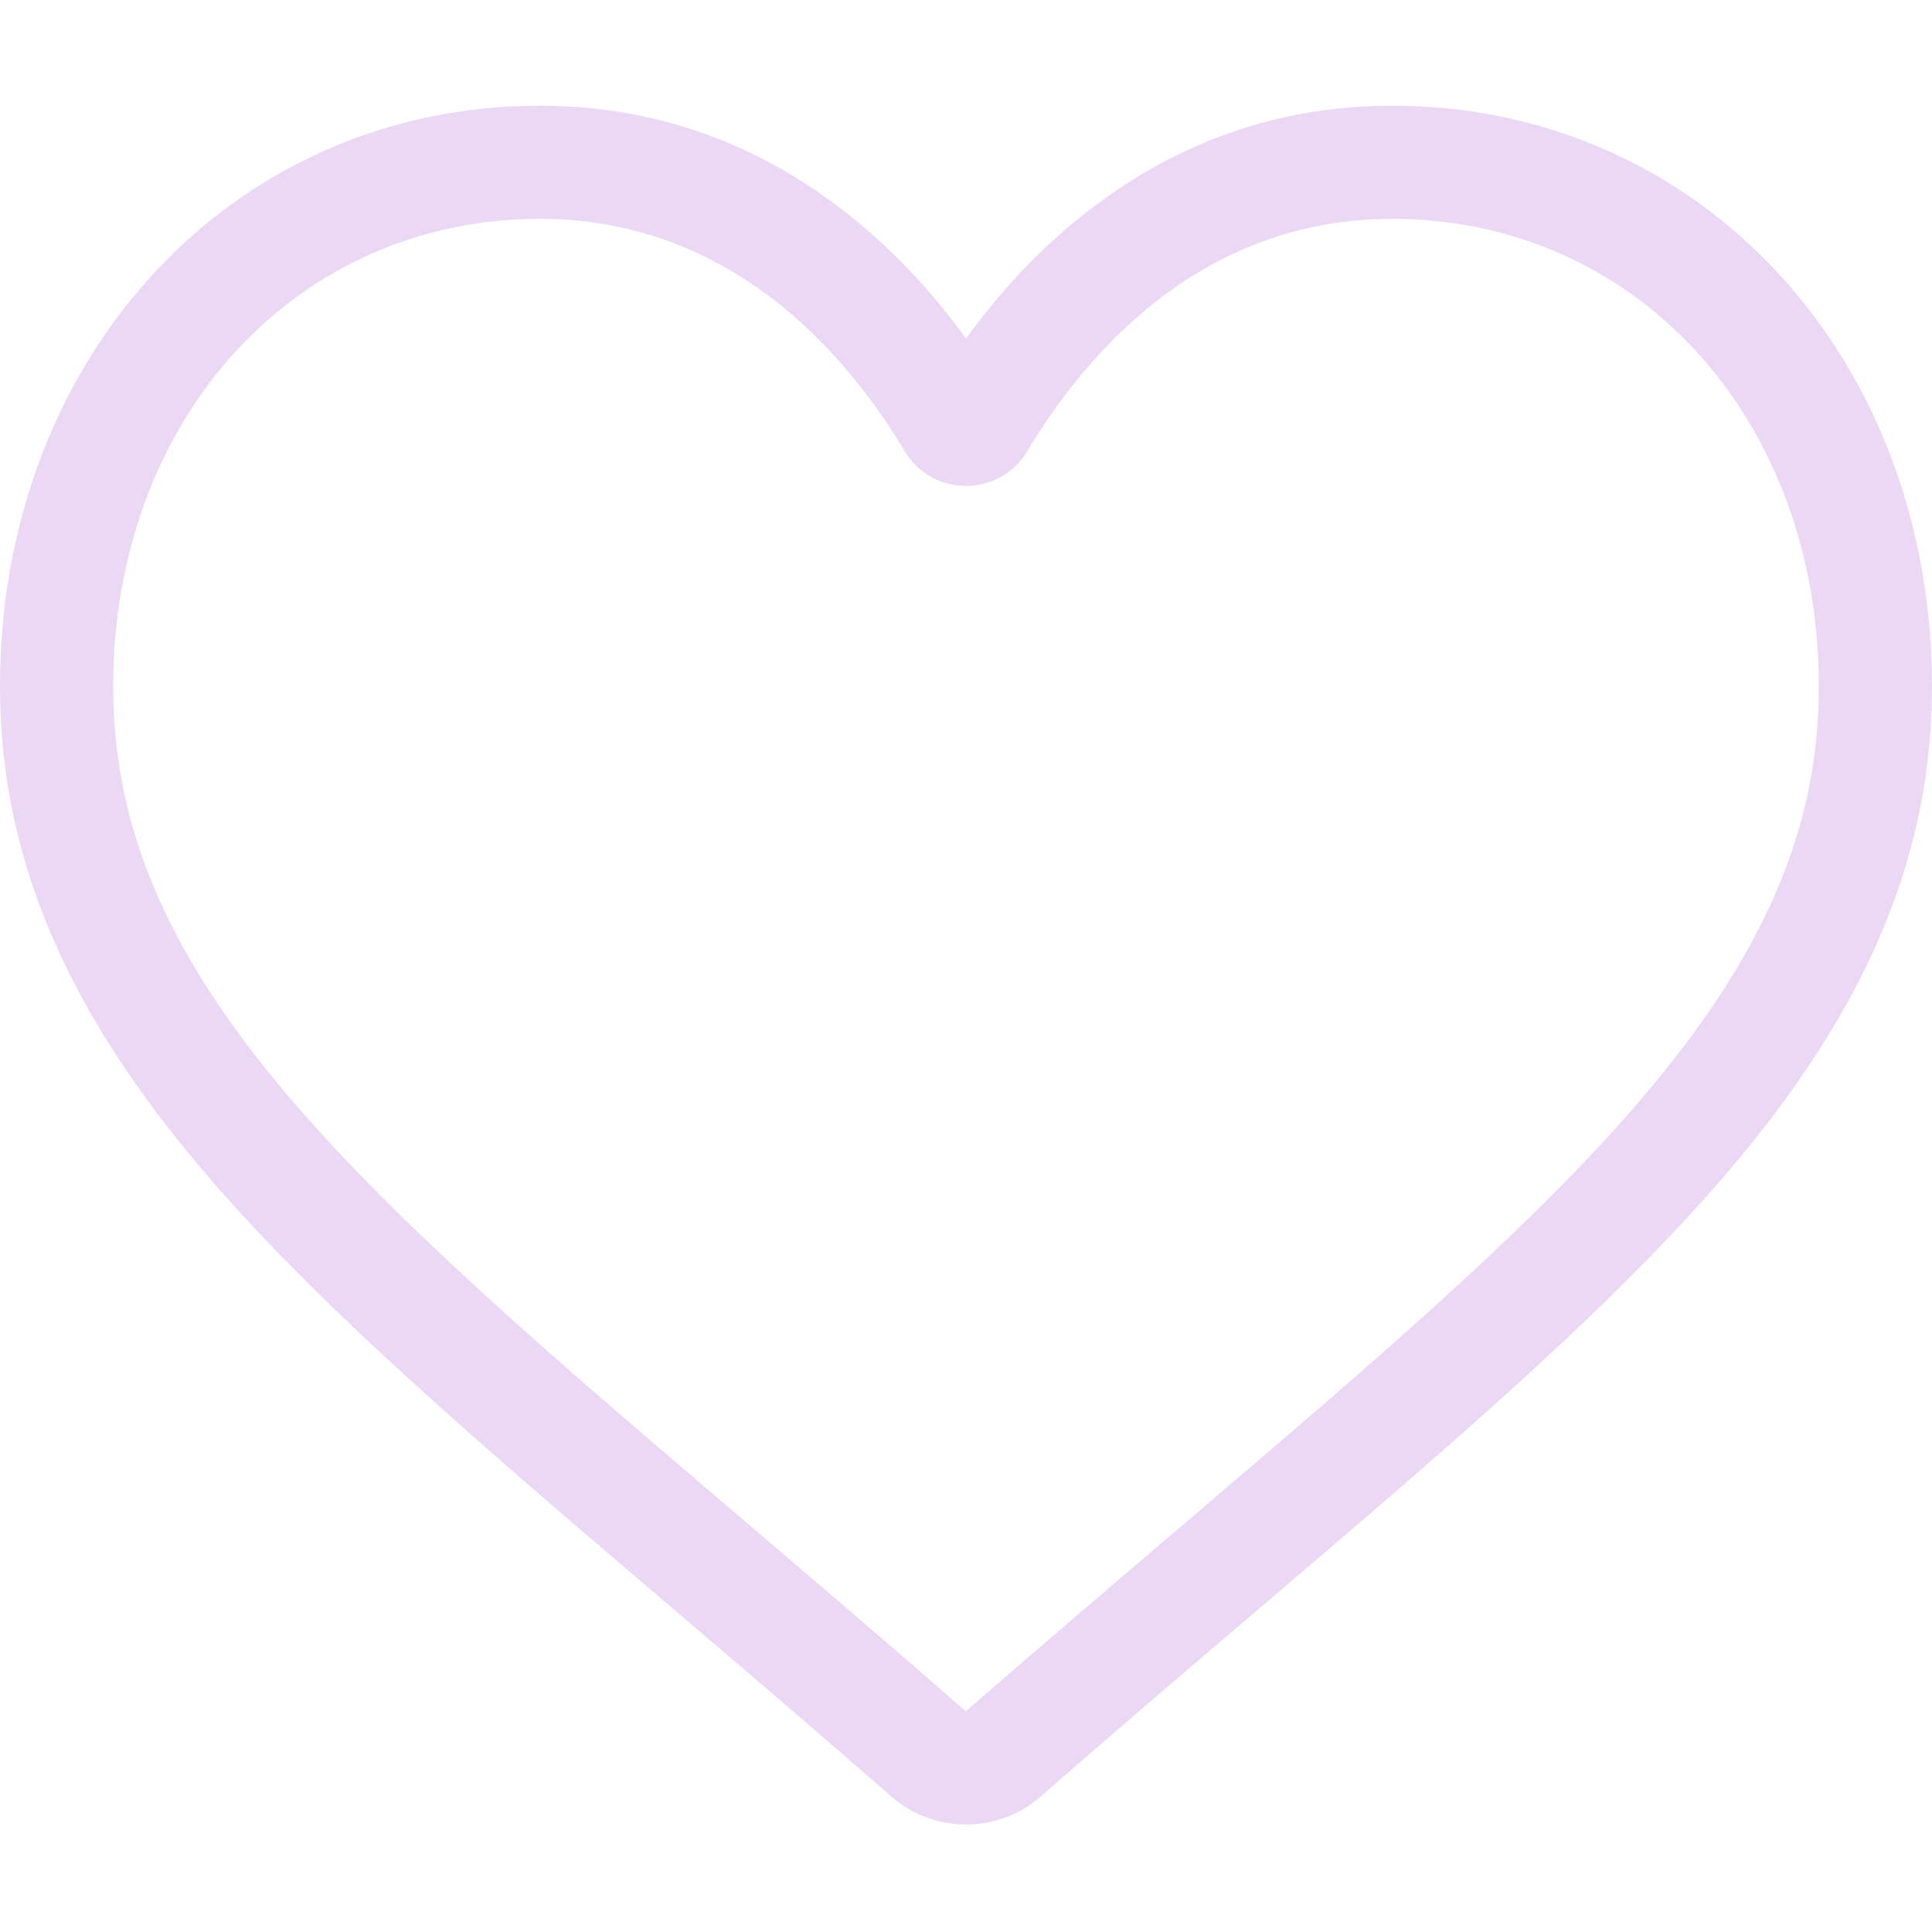
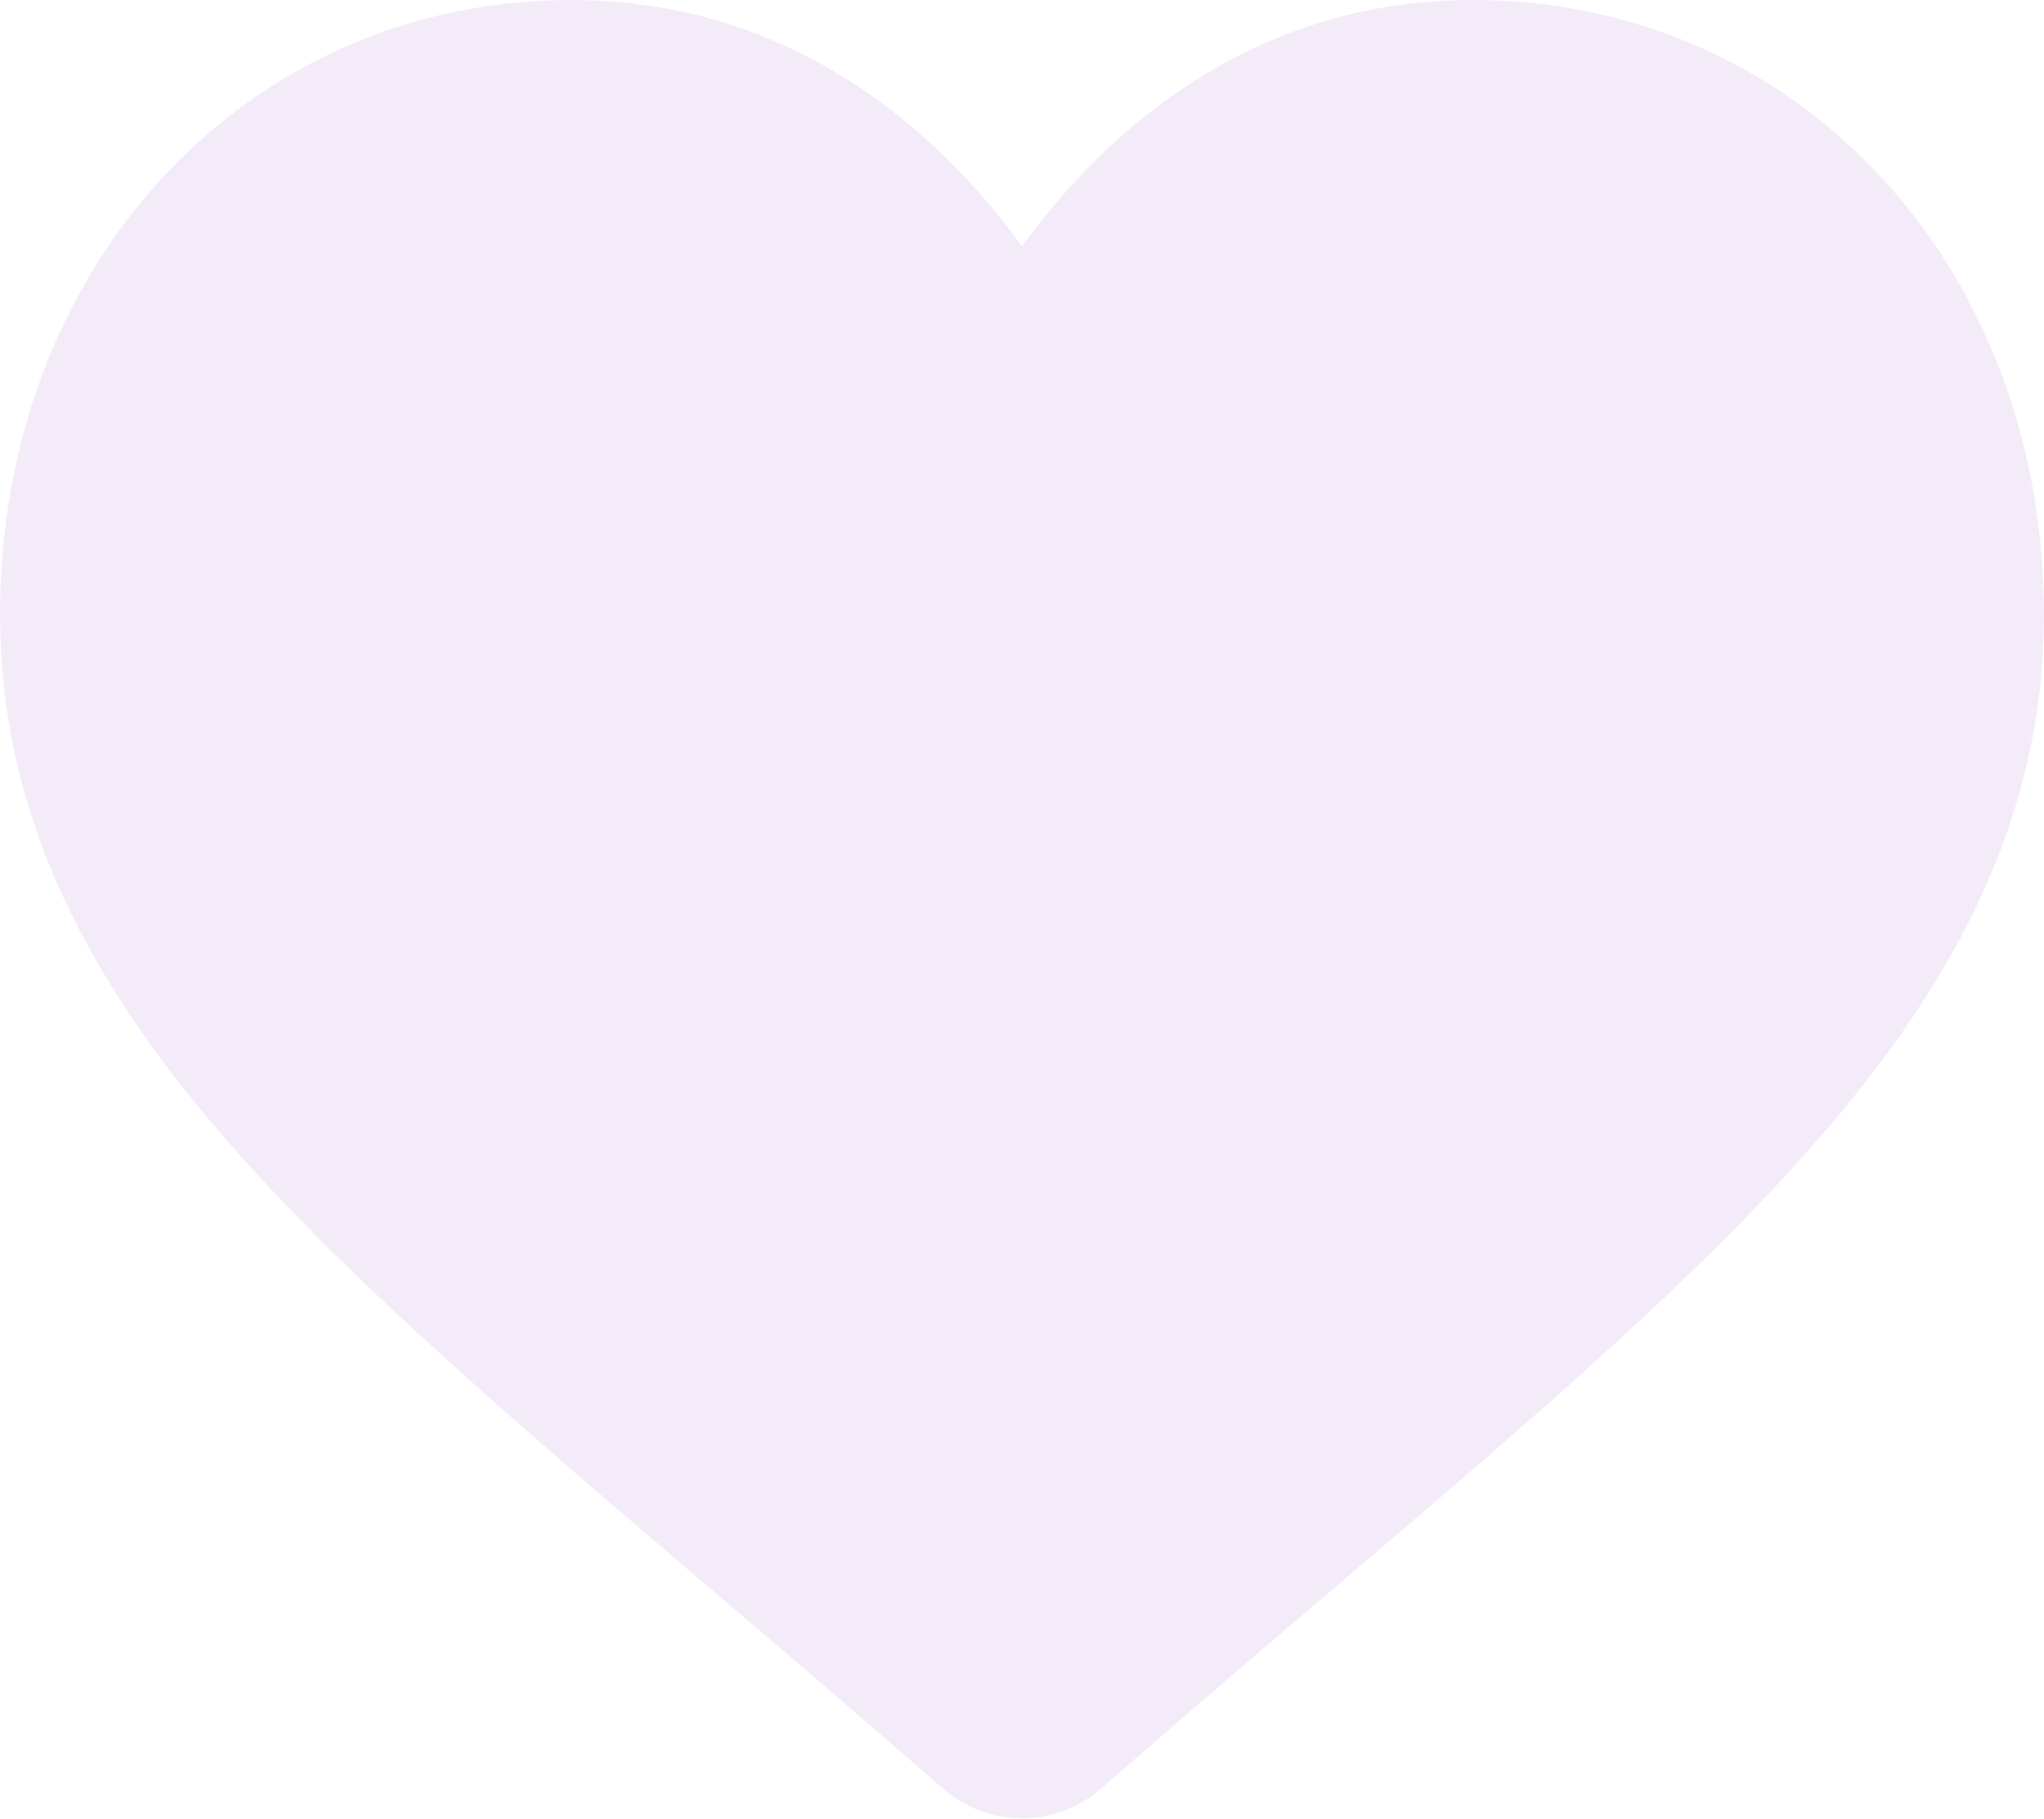
- <svg xmlns="http://www.w3.org/2000/svg" viewBox="0 -28 512.001 512" version="1.1" id="svg1">
+ <svg xmlns="http://www.w3.org/2000/svg" viewBox="0 -28 512 455.516" version="1.1" id="svg1" xml:space="preserve" width="512" height="455.516">
  <defs id="defs1" />
-   <path d="m256 455.516c-7.289 0-14.316-2.641-19.793-7.438-20.684-18.086-40.625-35.082-58.219-50.074l-.09-.078c-51.582-43.957-96.125-81.918-127.117-119.312-34.645-41.805-50.781-81.441-50.781-124.742 0-42.07 14.426-80.883 40.617-109.293 26.504-28.746 62.871-44.578 102.414-44.578 29.555 0 56.621 9.344 80.445 27.77 12.023 9.301 22.922 20.684 32.523 33.961 9.605-13.277 20.5-24.66 32.527-33.961 23.824-18.426 50.891-27.77 80.445-27.77 39.539 0 75.91 15.832 102.414 44.578 26.191 28.41 40.613 67.223 40.613 109.293 0 43.301-16.133 82.938-50.777 124.738-30.992 37.398-75.531 75.355-127.105 119.309-17.625 15.016-37.598 32.039-58.328 50.168-5.473 4.789-12.504 7.43-19.789 7.43zm-112.969-425.523c-31.066 0-59.605 12.398-80.367 34.914-21.07 22.855-32.676 54.449-32.676 88.965 0 36.418 13.535 68.988 43.883 105.605 29.332 35.395 72.961 72.574 123.477 115.625l.094.078c17.66 15.051 37.68 32.113 58.516 50.332 20.961-18.254 41.012-35.344 58.707-50.418 50.512-43.051 94.137-80.223 123.469-115.617 30.344-36.617 43.879-69.188 43.879-105.605 0-34.516-11.605-66.109-32.676-88.965-20.758-22.516-49.301-34.914-80.363-34.914-22.758 0-43.652 7.234-62.102 21.5-16.441 12.719-27.895 28.797-34.609 40.047-3.453 5.785-9.531 9.238-16.262 9.238s-12.809-3.453-16.262-9.238c-6.711-11.25-18.164-27.328-34.609-40.047-18.449-14.266-39.344-21.5-62.098-21.5zm0 0" id="path1" style="fill:#ead8f4;fill-opacity:1" />
+   <path d="M 471.383,16.578 C 444.879,-12.168 408.512,-28 368.973,-28 c -29.555,0 -56.621,9.344 -80.449,27.77 C 276.5,9.07 265.605,20.449 256,33.73 246.398,20.453 235.5,9.07 223.473,-0.23 199.648,-18.656 172.582,-28 143.027,-28 103.488,-28 67.117,-12.168 40.613,16.578 14.426,44.988 0,83.801 0,125.871 c 0,43.301 16.137,82.938 50.781,124.742 30.992,37.395 75.535,75.355 127.117,119.312 17.613,15.012 37.578,32.027 58.309,50.152 5.477,4.797 12.504,7.438 19.793,7.438 7.285,0 14.316,-2.641 19.785,-7.43 20.73,-18.129 40.707,-35.152 58.328,-50.172 51.574,-43.949 96.117,-81.906 127.109,-119.305 34.645,-41.801 50.777,-81.438 50.777,-124.742 0,-42.066 -14.426,-80.879 -40.617,-109.289 z m 0,0" id="path1-8" style="fill:#ead8f4;fill-opacity:0.5" />
</svg>
